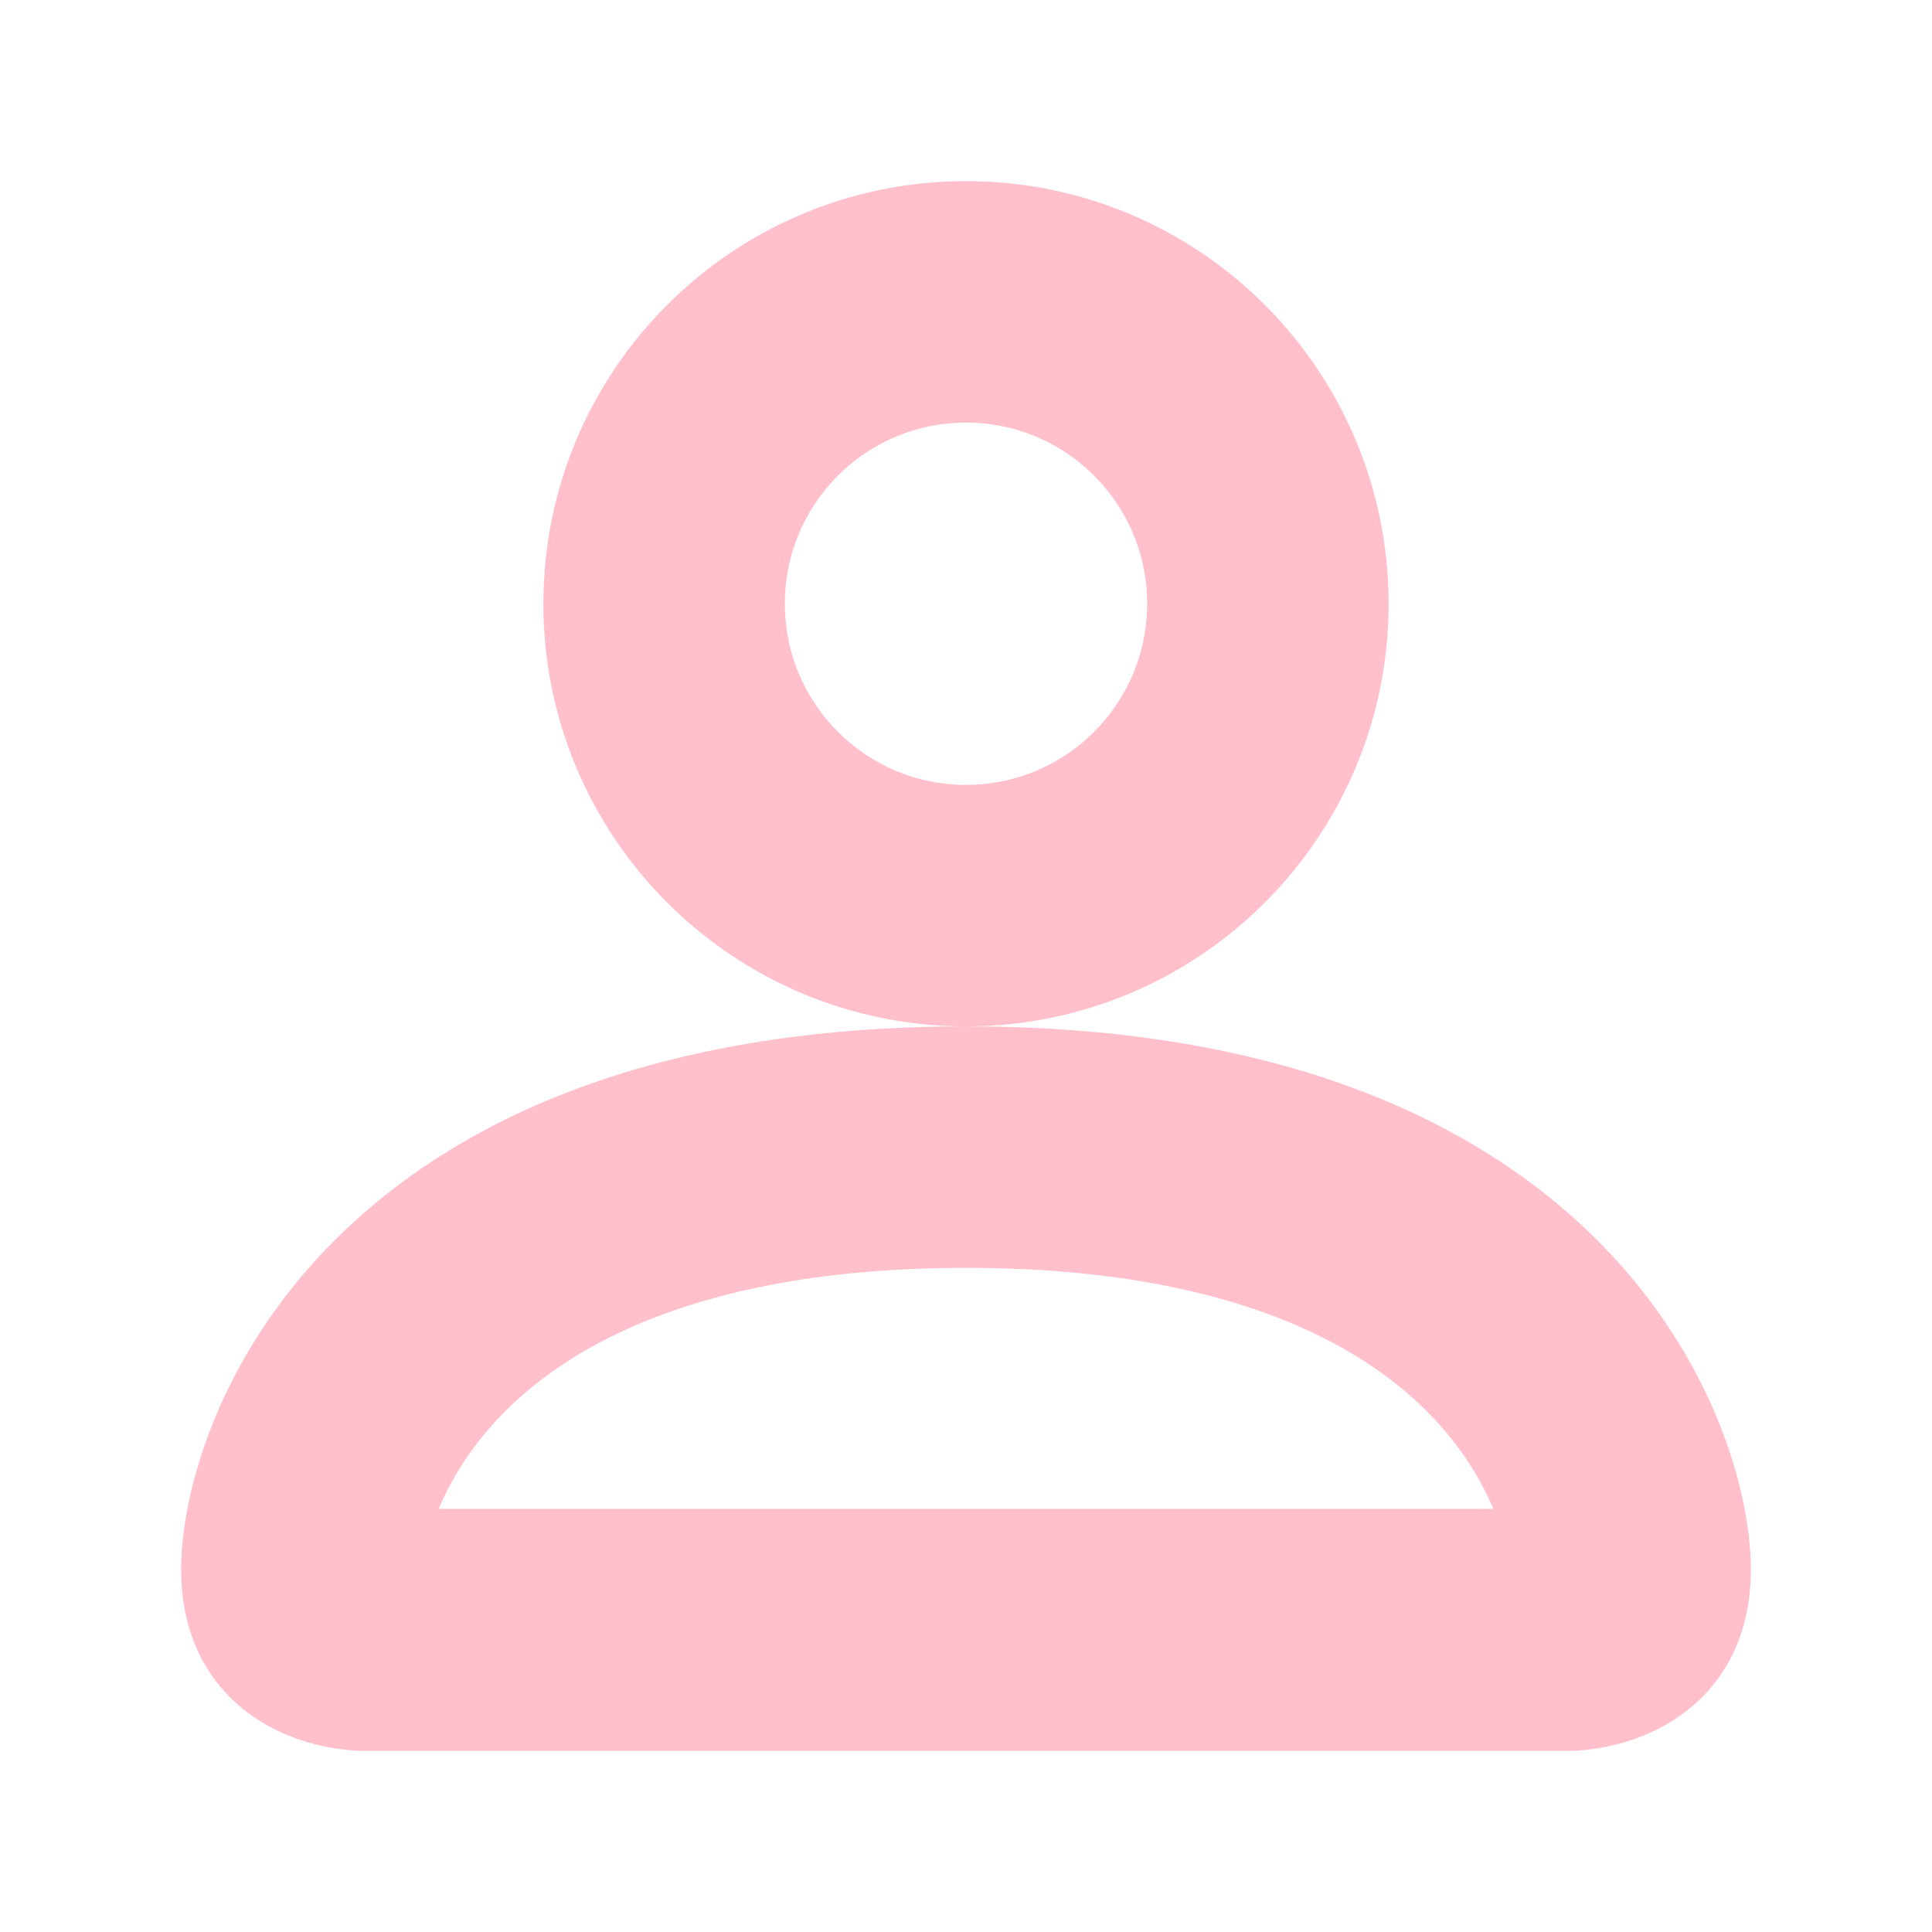
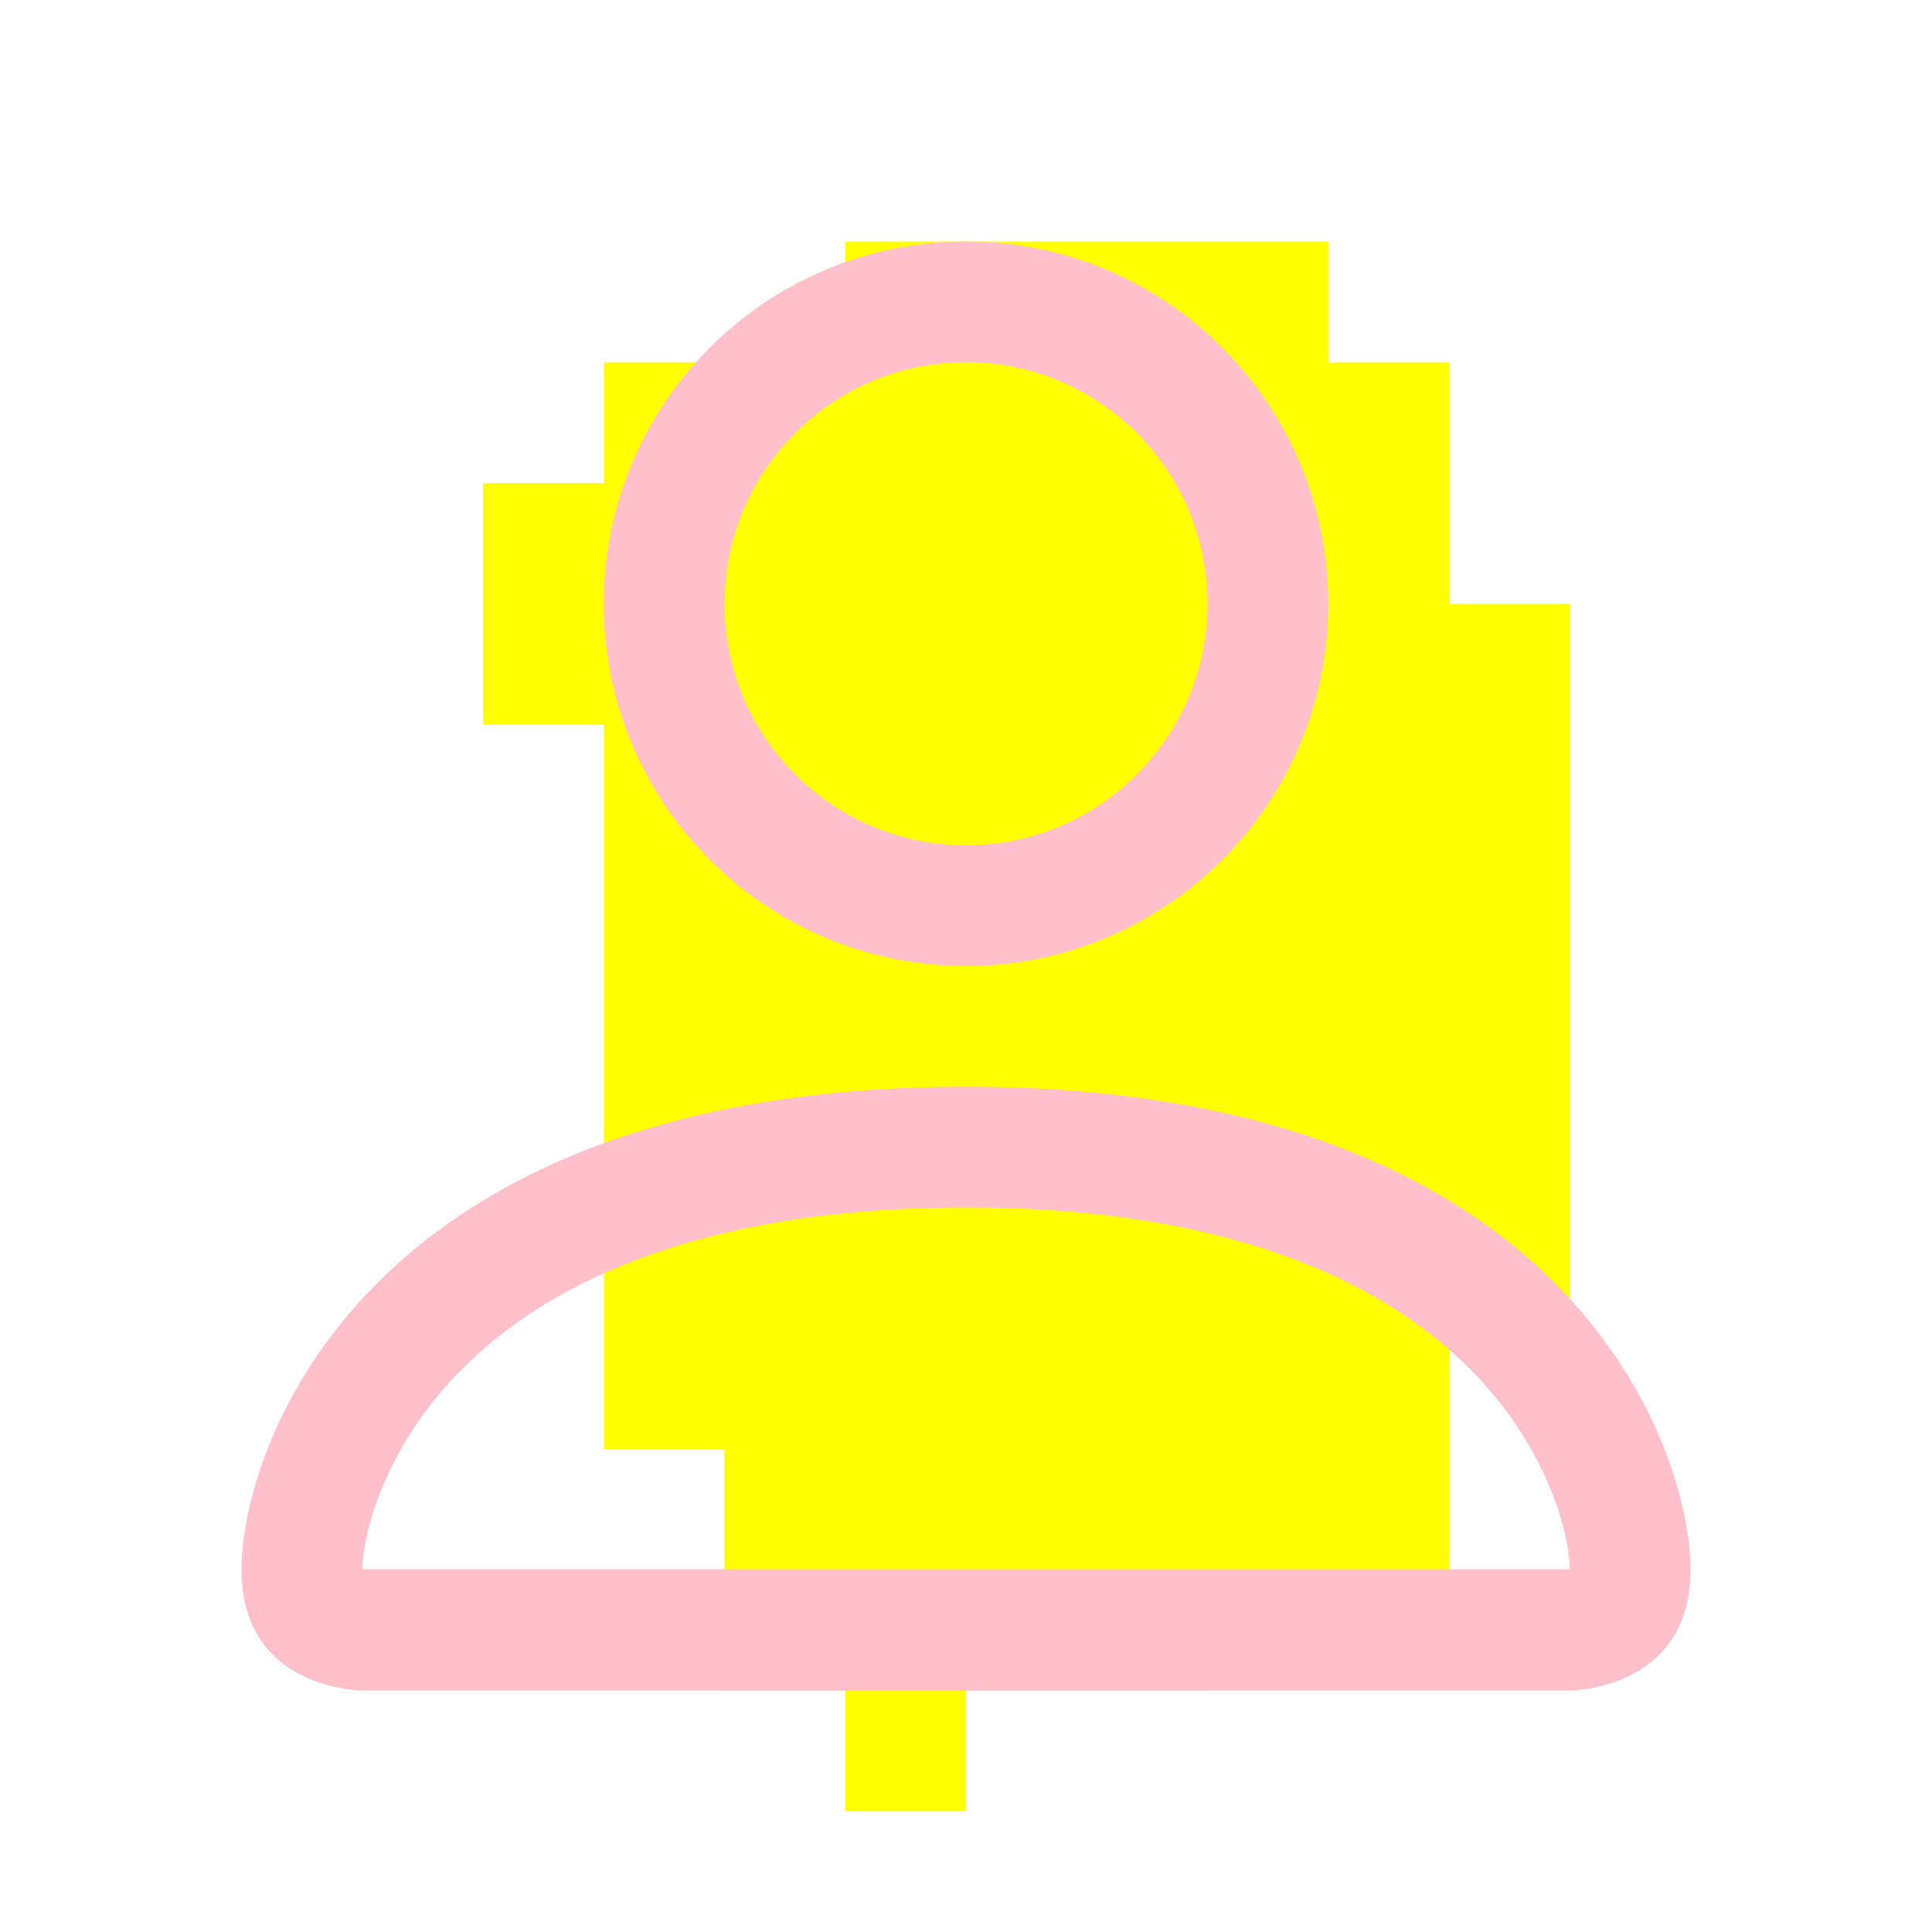
<svg xmlns="http://www.w3.org/2000/svg" width="16" height="16" class="bi bi-person" viewBox="0 0 16 16">
-   <path d="M8 8a3 3 0 1 0 0-6 3 3 0 0 0 0 6Zm2-3a2 2 0 1 1-4 0 2 2 0 0 1 4 0Zm4 8c0 1-1 1-1 1H3s-1 0-1-1 1-4 6-4 6 3 6 4Zm-1-.004c-.001-.246-.154-.986-.832-1.664C11.516 10.68 10.289 10 8 10c-2.29 0-3.516.68-4.168 1.332-.678.678-.83 1.418-.832 1.664h10Z" fill="pink" stroke="pink" stroke-width="1" />
+   <path d="M7 1h2v1h2v1h1v2h1v6h-1v2h-2v1h-2v1H7v-1H6v-2H5V6H4V4h1V3h2V2h2V1Z" fill="yellow" />
+   <path d="M8 8a3 3 0 1 0 0-6 3 3 0 0 0 0 6Zm2-3a2 2 0 1 1-4 0 2 2 0 0 1 4 0Zm4 8c0 1-1 1-1 1H3s-1 0-1-1 1-4 6-4 6 3 6 4Zm-1-.004c-.001-.246-.154-.986-.832-1.664C11.516 10.68 10.289 10 8 10c-2.29 0-3.516.68-4.168 1.332-.678.678-.83 1.418-.832 1.664h10Z" fill="pink" />
</svg>
